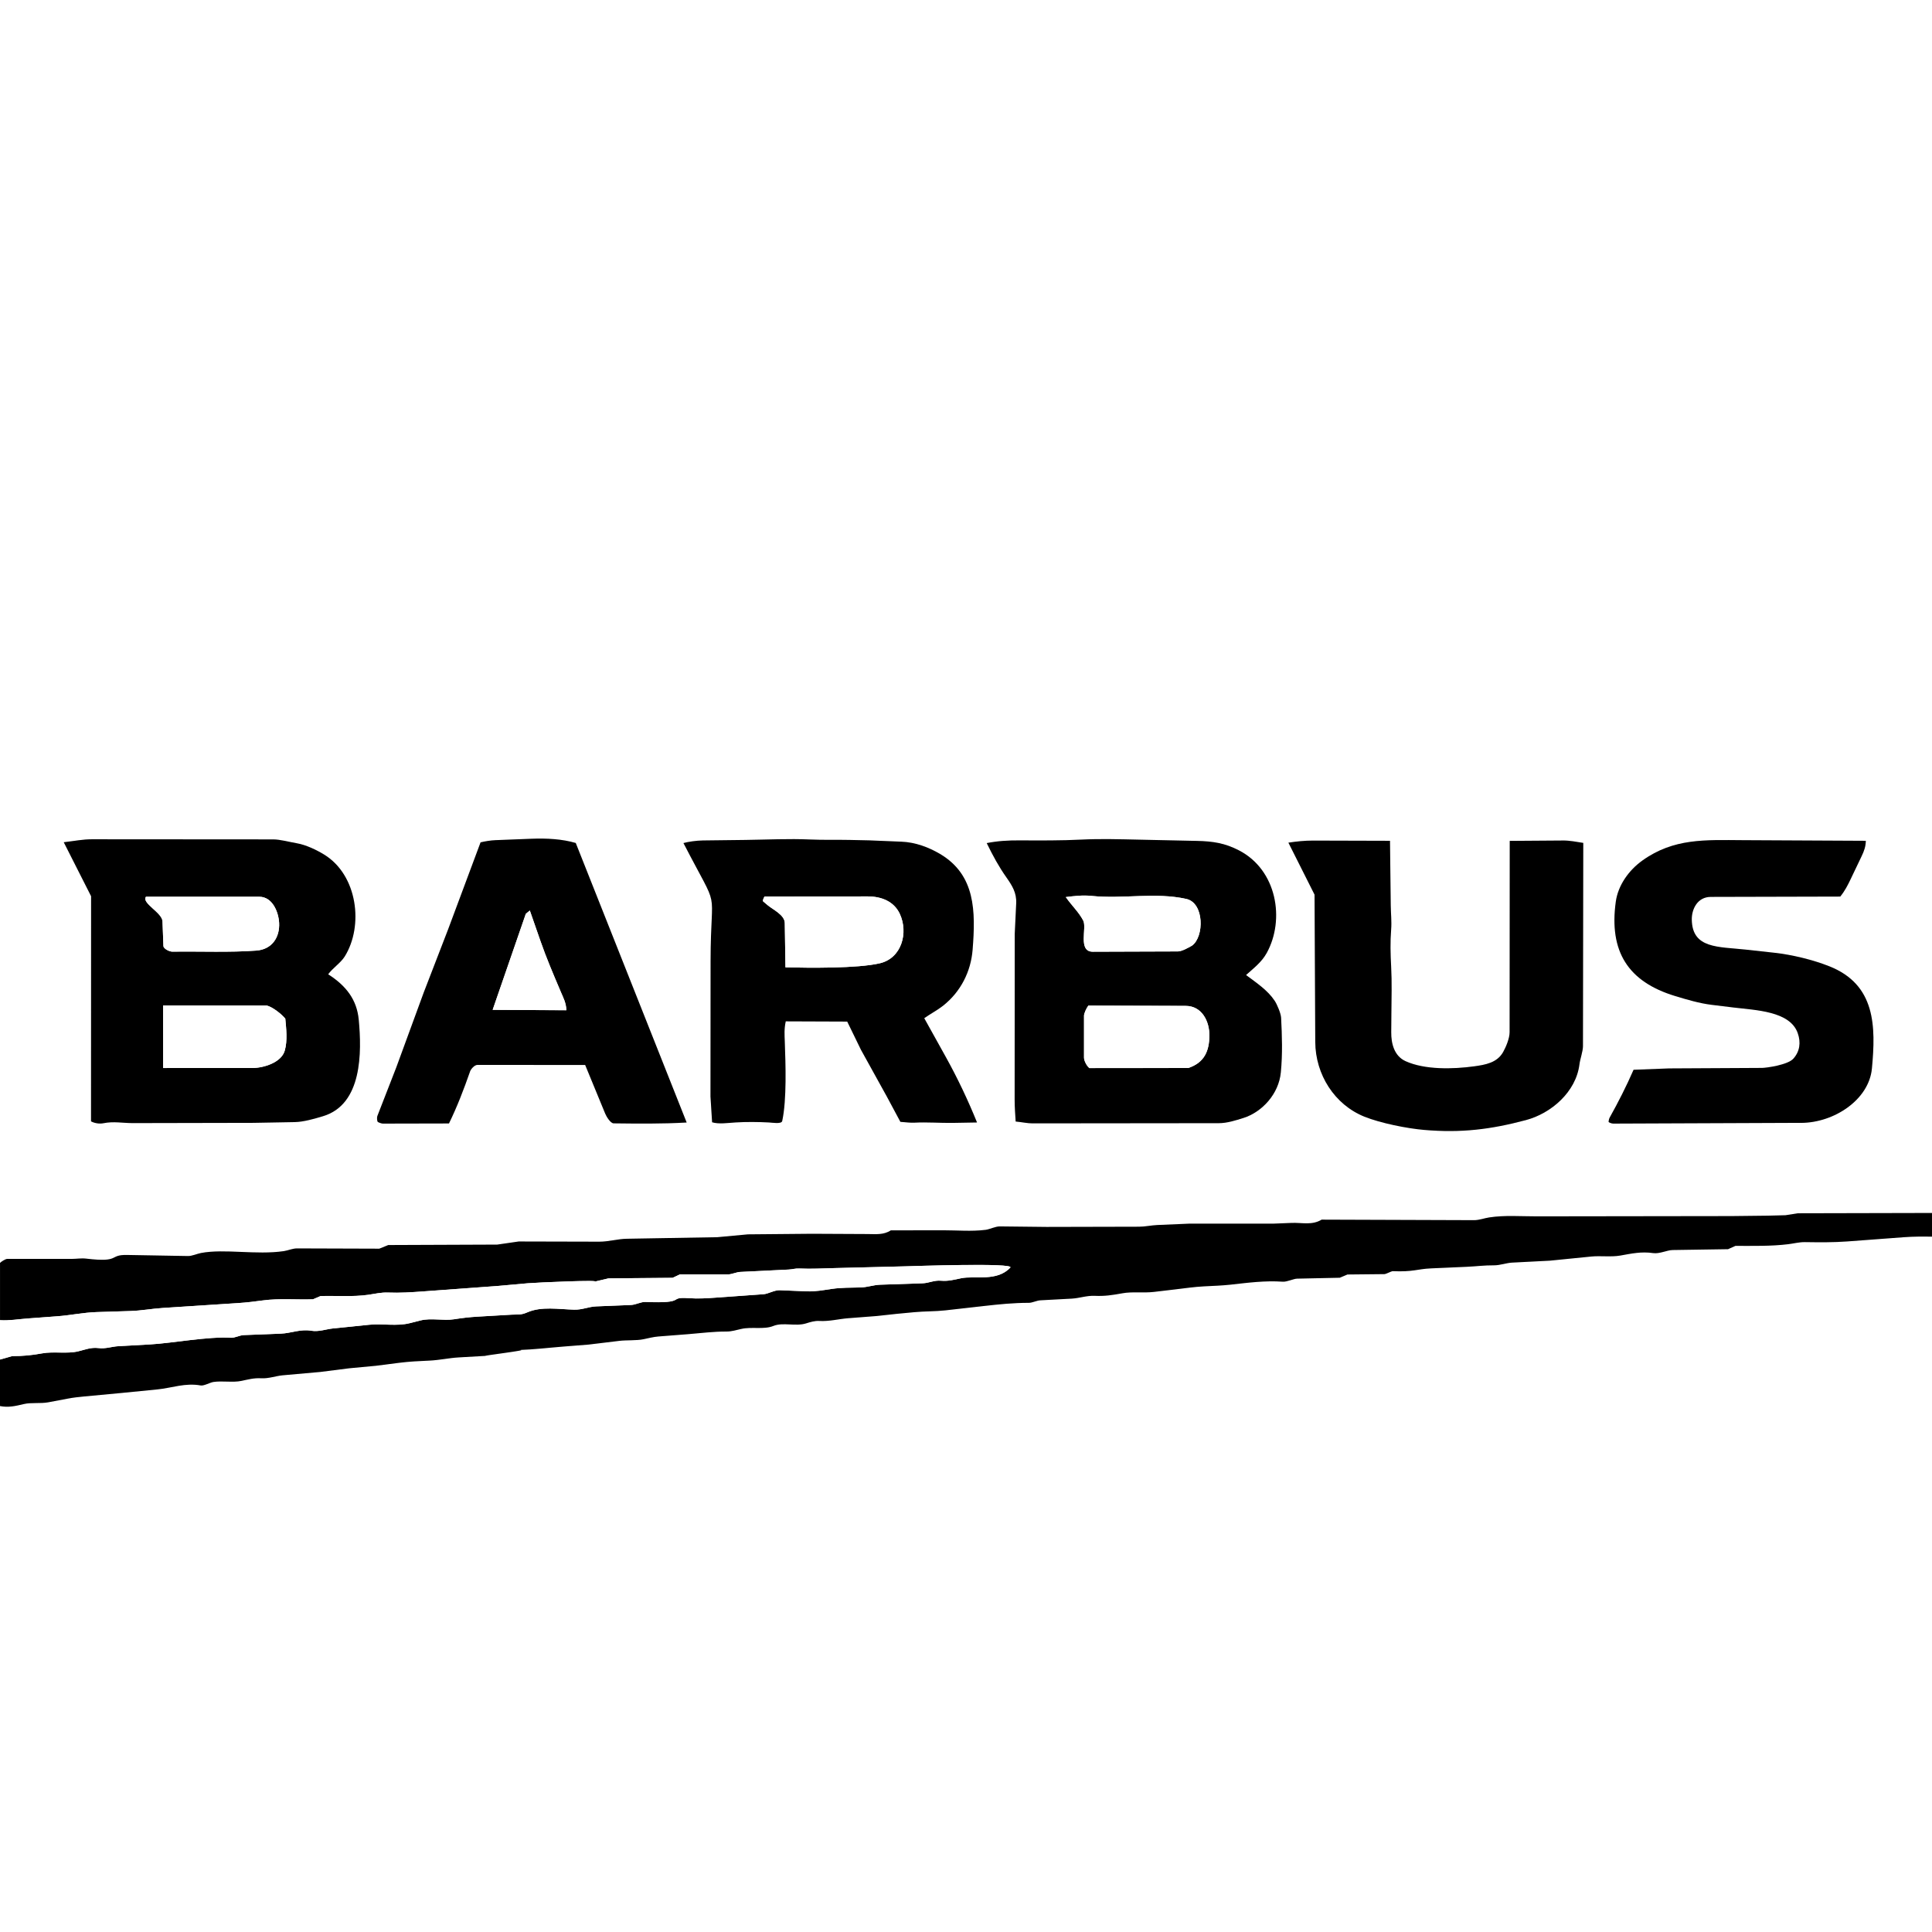
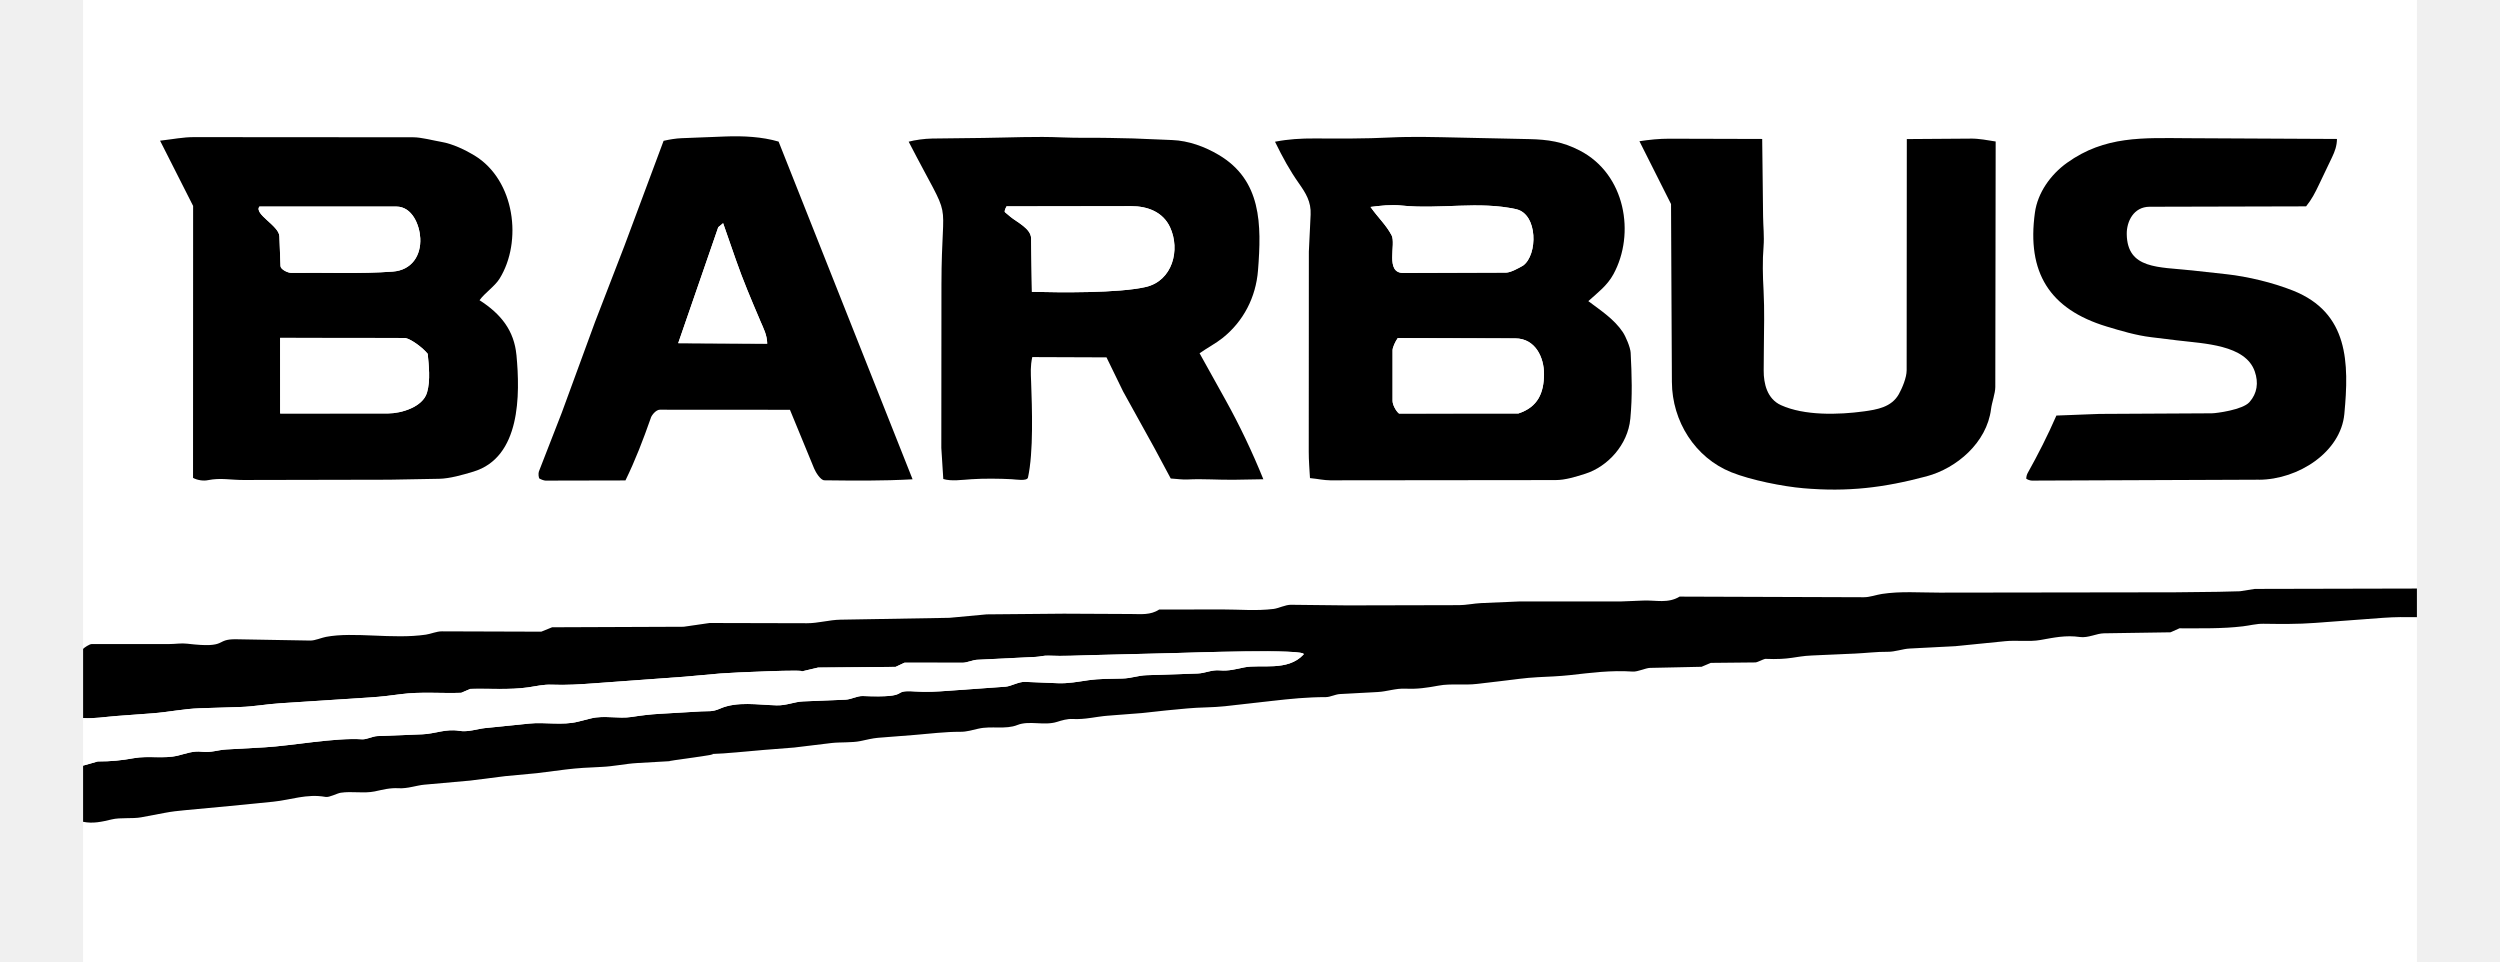
- <svg xmlns="http://www.w3.org/2000/svg" id="Layer_1" data-name="Layer 1" width="15in" height="15in" viewBox="0 0 1080 1080">
+ <svg xmlns="http://www.w3.org/2000/svg" id="Layer_1" data-name="Layer 1" viewBox="-38.45 405.70 1156.90 445.00">
  <path d="M0,706V0h1080v678.07l-75.04.17-6.92,1.09-10.02.25-20.16.23-108.77.15c-9.22.01-17.88-.72-26.66.6-2.62.4-5.56,1.54-8.47,1.53l-85.18-.29c-5.38,3.29-10.9,1.59-16.88,1.83l-9.91.4h-46.99s-18.04.78-18.04.78c-3.26.14-7.06.94-10.19.95l-51.74.12-26.17-.29c-2.42-.03-5.76,1.64-7.94,1.92-7.95.99-15.84.22-23.82.24l-29.16.05c-4.05,2.64-8.3,2.09-12.97,2.06l-31.15-.15-35.74.32-17.15,1.59-50.55.87c-5.06.09-10.24,1.66-15.41,1.64l-45.05-.11-12.01,1.74-60.89.24-5.02,2.04-46.03-.15c-2.43,0-5.06,1.18-7.3,1.51-15.4,2.27-33.26-1.44-46.33,1.05-2.11.4-5.07,1.74-7.24,1.7l-34.2-.6c-10.33-.18-3.35,4.35-22.73,2.05-2.79-.33-5.39.16-8.29.16H4.03c-1.09,0-3.54,1.68-4.03,2.25ZM200.54,569.99c-1.05-11.16-7.03-18.93-17.08-25.35,2.48-3.44,7.04-6.41,9.24-9.93,10.65-17.08,7.28-45.54-11.55-57.03-4.21-2.57-10.16-5.41-15.22-6.28-4.1-.7-9.29-2.16-13.21-2.16l-101.37-.07c-5.06,0-9.24.89-15.71,1.65l15.29,30.18-.04,125.85c2.07,1.12,4.82,1.48,6.95,1.05,5.69-1.16,10.74-.05,16.36-.07l67.44-.14,23.16-.42c4.91-.09,11.05-1.87,15.79-3.3,21.97-6.61,21.67-35.73,19.96-53.97ZM262.76,598.99c.42-1.19,2.36-3.68,4.16-3.68l60.2.04,11.19,27.17c.7,1.71,2.95,5.44,4.74,5.46,13.54.15,26.78.33,40.81-.47l-62-156.26c-7.59-2.22-16.11-2.7-24.86-2.36l-19.98.78c-2.71.11-5.57.57-8.37,1.22l-18.15,48.66-13.62,35.28-15.35,41.88-10.59,27.2c-.3.78-.2,2.99.34,3.33s2.09.88,2.73.88l36.98-.08c4.63-9.53,8.1-18.57,11.78-29.03ZM503.32,627.12c2.92.24,5.86.56,7.56.47,7.59-.41,14.53.24,22.15.11l13.15-.23c-5.17-12.75-10.95-24.91-17.54-36.76l-11.97-21.53c3.85-2.71,7.35-4.46,10.57-7.01,9.76-7.74,15.5-18.97,16.47-31.33,1.68-21.4,1.65-41.72-18.2-53.47-6.41-3.79-13.85-6.55-21.51-6.86l-18-.74-11.06-.24c-7.44-.16-14.44.1-21.95-.24-12.2-.54-24.05.1-36.17.24l-23.89.29c-3.6.04-8.09.7-10.87,1.45,21.2,41.06,15.21,21.33,15.17,66.17l-.06,75.55.91,14.37c3.63,1.14,8.7.37,13.02.1,6.06-.37,12.62-.3,18.71,0,1.85.09,7.06,1.02,7.46-.8,2.59-11.94,1.88-31.94,1.44-44.39-.14-3.92-.39-7.07.54-11.33l34.36.13,7.69,15.79,14.48,26.17,7.55,14.09ZM715.98,599.57c1.02-10.66.66-20.52.16-30.62-.12-2.45-2.26-7.5-3.62-9.54-3.94-5.91-10.04-9.92-15.98-14.36,4.47-4.02,8.76-7.23,11.6-12.41,10.21-18.63,5.71-46.33-15.62-57.31-7.79-4.01-14.37-5.06-23.44-5.26l-32.65-.7c-10.73-.23-21.1-.56-31.83-.03-11.55.57-22.88.5-34.57.44-6.51-.03-12.17.28-18.46,1.51,3.65,7.44,6.75,13.12,11.02,19.2,3.17,4.51,5.75,8.53,5.46,14.53l-.82,17.11-.05,92.58c0,4.14.34,8.24.57,12.23,3.4.31,6.48,1.03,9.42,1.03l104.21-.11c4.49,0,9.27-1.51,13.73-2.92,10.41-3.28,19.72-13.43,20.86-25.37ZM1006.88,627.68c18.31-.07,37.88-12.83,39.54-30.4,2.23-23.63,2.1-46.83-23.75-57.12-9.39-3.74-21.03-6.52-30.76-7.58l-15.89-1.75c-15.47-1.7-30.07-.43-30.29-16.83-.08-5.73,3.1-12.63,10.61-12.65l72.39-.18c2.62-3.25,4.19-6.38,5.87-9.88l6.14-12.85c1.31-2.74,2.23-5.28,2.27-8.45l-68.93-.35c-20.75-.11-38.4-1.21-55.99,11.39-7.48,5.36-13.57,13.75-14.85,23.05-3.81,27.68,6.72,44.66,33.24,52.71,6.58,2,13.57,4.07,20.36,4.9l12.17,1.49c12.45,1.52,31.65,1.98,35.96,14.36,1.83,5.24,1.14,10.19-2.46,14.24-3.17,3.56-15.33,5.16-17.44,5.17l-52.09.28-19.8.76c-3.99,9.19-8.6,18.23-13.32,26.66-.38.68-.63,1.82-.65,2.39-.01.39,1.69,1.05,2.62,1.04l105.06-.42ZM873.6,469.84l-29.67.21-.07,106.98c0,3.47-2.11,8.37-3.62,11.06-3.39,6.04-10.04,7.13-16.12,7.97-11.93,1.65-27.69,2.02-38.44-2.88-6.38-2.91-8.03-9.94-7.99-16.11l.08-10.15c.07-8.99.34-17.75-.13-26.64-.37-7.01-.54-13.71,0-20.7.35-4.47-.16-9.02-.22-13.55l-.42-36.03-43.04-.12c-4.58-.01-9.19.47-13.76,1.16l14.62,29.07.4,82.34c.09,18.23,10.77,35.04,27.45,41.76,9.12,3.67,23.95,6.6,33.36,7.41,20.7,1.79,37.24-.22,57-5.5,13.97-3.73,27.94-15.63,29.87-31.13.38-3.03,1.97-7.28,1.97-10.19l.17-113.63c-3.7-.56-7.55-1.37-11.46-1.34Z" fill="#fff" />
  <path d="M1080,691.3v388.7H0v-294c4.55.92,8.56.04,13.29-1.11,4.01-.97,9.49-.19,13.67-.98l11.09-2.09c2.89-.54,5.69-.86,8.62-1.14l21.31-2,19.91-1.97c8.21-.81,15.55-3.8,24.34-2.22,1.74.31,5.26-1.67,7.01-1.94,4.98-.77,10.82.41,15.7-.61,3.79-.79,7.11-1.7,11.1-1.47s8.23-1.33,11.9-1.65l21.1-1.88,16.18-2.05,14.89-1.4,13.24-1.69c5.35-.68,11.1-.96,16.6-1.2,5.87-.26,10.78-1.46,16.49-1.79l15.51-.89c-5.38.31,26.43-3.52,18.13-3.25,8.55-.28,16.58-1.26,24.97-1.93l13.97-1.1,17.19-2.08c4.25-.51,9.4-.09,13.47-.91,2.84-.58,5.51-1.31,8.29-1.53l16.88-1.32c7.18-.56,13.84-1.48,21.24-1.45,2.76.01,5.54-.82,8.2-1.44,5.99-1.39,12.42.59,18.06-1.7s12.43.41,18.29-1.43c2.4-.76,4.82-1.49,7.27-1.35,5.77.32,10.82-1.11,16.18-1.52l16.03-1.24,11.01-1.2,9.84-.93c6-.57,11.76-.38,17.48-1.03l21.62-2.44c8.5-.96,16.32-1.77,25.09-1.77,1.89,0,4.37-1.3,6.42-1.41l17.48-.94c4.45-.24,8.34-1.78,12.95-1.56,5.53.25,10.17-.47,15.42-1.43s11.89-.09,17.57-.76l11.95-1.41c5.48-.65,10.51-1.41,16.12-1.7,4.97-.26,10.07-.41,14.93-.96,9.87-1.1,18.99-2.33,29.11-1.65,2.39.16,5.95-1.66,8.02-1.7l23.82-.51,4.28-1.81,20.63-.21c.94,0,3.63-1.5,4.54-1.65,11.74.5,13.63-1.21,21.57-1.56l20.08-.89c5.01-.22,9.83-.87,15.01-.82,3.45.03,6.95-1.35,10.17-1.51l21.19-1.09,23.09-2.31c5.14-.52,11.14.35,16.2-.54,6.38-1.13,11.78-2.34,18.35-1.39,3.71.53,7.79-1.66,11.02-1.71l30.91-.47,4.13-1.85c9.82-.02,19.75.25,29.45-.93,3.07-.37,6.25-1.22,9.37-1.17,8.22.13,15.93.21,23.85-.39l31.57-2.36c5.37-.4,10.62-.38,15.64-.3Z" fill="#fff" />
  <path d="M1080,678.07v13.23c-5.02-.08-10.27-.1-15.64.3l-31.57,2.36c-7.92.59-15.63.51-23.85.39-3.12-.05-6.29.8-9.37,1.17-9.7,1.18-19.63.91-29.45.93l-4.13,1.85-30.91.47c-3.24.05-7.32,2.24-11.02,1.71-6.58-.95-11.97.26-18.35,1.39-5.06.89-11.06.02-16.2.54l-23.09,2.31-21.19,1.09c-3.22.17-6.72,1.55-10.17,1.51-5.18-.05-10,.6-15.01.82l-20.08.89c-7.94.35-9.83,2.06-21.57,1.56-.91.15-3.6,1.64-4.54,1.65l-20.63.21-4.28,1.81-23.82.51c-2.07.04-5.64,1.86-8.02,1.7-10.12-.67-19.24.55-29.11,1.65-4.86.54-9.96.7-14.93.96-5.61.29-10.64,1.06-16.12,1.7l-11.95,1.41c-5.68.67-12.07-.25-17.57.76s-9.9,1.69-15.42,1.43c-4.62-.21-8.5,1.32-12.95,1.56l-17.48.94c-2.05.11-4.53,1.41-6.42,1.41-8.77,0-16.59.81-25.09,1.77l-21.62,2.44c-5.72.64-11.48.46-17.48,1.03l-9.84.93-11.01,1.2-16.03,1.24c-5.37.42-10.41,1.84-16.18,1.52-2.44-.13-4.87.59-7.27,1.35-5.86,1.85-12.92-.75-18.29,1.43s-12.07.31-18.06,1.7c-2.66.62-5.44,1.45-8.2,1.44-7.4-.03-14.06.88-21.24,1.45l-16.88,1.32c-2.78.22-5.44.95-8.29,1.53-4.07.83-9.22.4-13.47.91l-17.19,2.08-13.97,1.1c-8.38.66-16.41,1.65-24.97,1.93,8.3-.27-23.51,3.56-18.13,3.25l-15.51.89c-5.71.33-10.63,1.53-16.49,1.79-5.51.24-11.25.52-16.6,1.2l-13.24,1.69-14.89,1.4-16.18,2.05-21.1,1.88c-3.67.33-7.73,1.89-11.9,1.65s-7.31.68-11.1,1.47c-4.88,1.02-10.72-.16-15.7.61-1.75.27-5.27,2.25-7.01,1.94-8.79-1.58-16.13,1.41-24.34,2.22l-19.91,1.97-21.31,2c-2.93.27-5.73.59-8.62,1.14l-11.09,2.09c-4.18.79-9.66,0-13.67.98-4.73,1.14-8.74,2.03-13.29,1.11v-26l6.79-1.93c6.17.01,11.03-.48,16.83-1.54,6.42-1.17,13.87.39,20.15-1.14,3.83-.93,7.04-2.33,11.25-1.81s7.35-.85,11.24-1.06l17.78-.99c12.18-.68,32.61-4.55,45.12-3.71,1.98.13,4.9-1.41,6.99-1.49l20.88-.82c5.8-.23,10.83-2.66,17.04-1.61,4.09.69,8.3-.9,12-1.28l20.39-2.08c7.32-.75,15.35.95,22.56-.87l6.1-1.54c5.89-1.48,12.81.27,18.68-.65,4.55-.72,8.61-1.21,13.21-1.47l19.08-1.11c3.44-.2,5.02.32,8.66-1.28,7.88-3.47,17.5-1.75,26.2-1.51,4.59.12,8.1-1.66,12.29-1.83l19.55-.8c2.69-.11,5.41-1.79,8.09-1.68,23.7.96,12.03-2.97,24.04-2.12,5.5.39,10.31.06,15.56-.32l26.4-1.89c2.52-.18,6.09-2.34,8.97-2.23l15.18.62c4.89.2,9.34-.69,14.21-1.39s10.45-.66,15.77-.78c3.89-.09,7.24-1.41,11.07-1.53l23.68-.79c3.52-.12,6.46-1.79,10.25-1.45,4.12.37,7.44-.58,11.26-1.37,7.63-1.58,20.13,2.04,27.51-5.97,2.58-2.8-55.03-.78-58.88-.69l-39.28.98c-6.6.16-12.96.54-19.76.24-2.39-.11-3.78.47-6.03.58l-27.26,1.34c-1.62.08-4.74,1.36-6.44,1.36l-26.99-.02-4.14,1.94-35.85.31-8.01,1.89c5.17-1.22-32.38.42-37.17.85l-16.68,1.5-41.61,3.04c-6.58.48-13.06.91-19.7.65-4.02-.16-7.18.69-11.04,1.24-8.7,1.24-17.95.46-26.74.71l-4.22,1.81c-9.14.32-18.84-.59-27.89.62-4.75.63-9.02,1.18-14.13,1.51l-41.91,2.72c-6.38.41-11.89,1.51-18.18,1.71l-18.8.59c-7.55.24-14.47,1.79-22.08,2.35l-16.35,1.21c-5.53.41-10.56,1.32-15.63.97v-32c.49-.56,2.94-2.24,4.03-2.24h35.87c2.9,0,5.5-.49,8.29-.16,19.38,2.3,12.4-2.23,22.73-2.05l34.2.6c2.16.04,5.13-1.3,7.24-1.7,13.07-2.49,30.93,1.22,46.33-1.05,2.24-.33,4.86-1.52,7.3-1.51l46.03.15,5.02-2.04,60.89-.24,12.01-1.74,45.05.11c5.17.01,10.35-1.56,15.41-1.64l50.55-.87,17.15-1.59,35.74-.32,31.15.15c4.67.02,8.92.58,12.97-2.06l29.16-.05c7.98-.01,15.87.75,23.82-.24,2.18-.27,5.52-1.94,7.94-1.92l26.17.29,51.74-.12c3.14,0,6.94-.81,10.19-.95l18.04-.77h46.99s9.91-.4,9.91-.4c5.98-.24,11.49,1.45,16.88-1.83l85.18.29c2.91.01,5.85-1.14,8.47-1.53,8.78-1.33,17.44-.59,26.66-.6l108.77-.15,20.16-.23,10.02-.25,6.92-1.09,75.04-.17Z" />
  <path d="M0,760v-22c5.07.35,10.1-.56,15.63-.97l16.35-1.21c7.61-.56,14.53-2.11,22.08-2.35l18.8-.59c6.29-.2,11.8-1.3,18.18-1.71l41.91-2.72c5.11-.33,9.38-.87,14.13-1.51,9.05-1.21,18.75-.29,27.89-.62l4.22-1.81c8.78-.25,18.04.54,26.74-.71,3.86-.55,7.02-1.4,11.04-1.24,6.63.27,13.12-.17,19.7-.65l41.61-3.04,16.68-1.5c4.79-.43,42.33-2.06,37.17-.85l8.01-1.89,35.85-.31,4.14-1.94,26.99.02c1.7,0,4.82-1.28,6.44-1.36l27.26-1.34c2.24-.11,3.64-.69,6.03-.58,6.81.3,13.17-.08,19.76-.24l39.28-.98c3.85-.1,61.46-2.11,58.88.69-7.38,8.01-19.88,4.39-27.51,5.97-3.82.79-7.15,1.74-11.26,1.37-3.8-.34-6.73,1.33-10.25,1.45l-23.68.79c-3.83.13-7.18,1.45-11.07,1.53-5.31.12-10.77.06-15.77.78s-9.32,1.59-14.21,1.39l-15.18-.62c-2.87-.12-6.44,2.05-8.97,2.23l-26.4,1.89c-5.25.38-10.07.7-15.56.32-12.02-.84-.34,3.08-24.04,2.12-2.68-.11-5.4,1.57-8.09,1.68l-19.55.8c-4.19.17-7.7,1.95-12.29,1.83-8.7-.23-18.32-1.95-26.2,1.51-3.64,1.6-5.22,1.08-8.66,1.28l-19.08,1.11c-4.6.27-8.66.76-13.21,1.47-5.87.93-12.79-.83-18.68.65l-6.1,1.54c-7.22,1.82-15.24.13-22.56.87l-20.39,2.08c-3.7.38-7.92,1.97-12,1.28-6.21-1.05-11.25,1.38-17.04,1.61l-20.88.82c-2.08.08-5.01,1.62-6.99,1.49-12.5-.85-32.93,3.03-45.12,3.71l-17.78.99c-3.89.22-7.21,1.56-11.24,1.06s-7.42.88-11.25,1.81c-6.28,1.52-13.72-.03-20.15,1.14-5.79,1.06-10.66,1.55-16.83,1.54l-6.79,1.93Z" fill="#fff" />
  <path d="M200.54,569.99c1.71,18.25,2.01,47.37-19.96,53.97-4.74,1.43-10.88,3.21-15.79,3.3l-23.16.42-67.44.14c-5.62.01-10.67-1.09-16.36.07-2.14.43-4.88.07-6.95-1.05l.04-125.85-15.29-30.18c6.47-.76,10.65-1.65,15.71-1.65l101.37.07c3.92,0,9.11,1.46,13.21,2.16,5.06.86,11.01,3.71,15.22,6.28,18.83,11.5,22.21,39.95,11.55,57.03-2.2,3.52-6.76,6.5-9.24,9.93,10.05,6.42,16.03,14.18,17.08,25.35ZM96.48,531.98c16.34-.22,31.67.51,46.78-.59,8.91-.65,13.19-7.55,12.77-15.49-.31-5.95-3.65-14.6-11.12-14.6h-63.32c-2.63,3.48,9.05,8.85,9.24,13.71l.52,13.83c.06,1.48,3.24,3.17,5.12,3.15ZM159.15,587.39c1.68-5.81.8-12.67.33-17.95-2.09-2.58-7.2-6.6-10.35-7.34l-57.96-.05.02,34.98,49.97-.02c6.1,0,16.06-3,17.98-9.63Z" />
  <path d="M715.98,599.57c-1.14,11.93-10.45,22.08-20.86,25.37-4.46,1.41-9.25,2.92-13.73,2.92l-104.21.11c-2.95,0-6.02-.72-9.42-1.03-.23-3.99-.58-8.09-.57-12.23l.05-92.58.82-17.11c.29-6-2.29-10.01-5.46-14.53-4.27-6.07-7.37-11.76-11.02-19.2,6.29-1.22,11.94-1.54,18.46-1.51,11.69.06,23.03.13,34.57-.44,10.73-.53,21.11-.2,31.83.03l32.65.7c9.07.2,15.65,1.25,23.44,5.26,21.33,10.98,25.83,38.68,15.62,57.31-2.83,5.17-7.13,8.39-11.6,12.41,5.93,4.44,12.04,8.45,15.98,14.36,1.36,2.04,3.5,7.09,3.62,9.54.51,10.1.86,19.96-.16,30.62ZM658.49,531.85c2.1,0,5.75-2.02,7.89-3.26,6.84-4.98,6.86-23.81-3.19-26.07-17.22-3.87-35.41.14-53.15-1.71-4.85-.51-9.56.08-14.27.66,3.64,5.13,7.12,8.18,9.74,13.07,2.21,4.12-3.17,17.5,5.4,17.47l47.58-.16ZM664.19,597.03c9.09-2.98,11.8-9.56,11.86-18.19.06-7.68-3.98-16.53-13.27-16.55l-54.41-.15c-1.09,1.53-2.4,4.28-2.4,5.63v23.48c0,1.73,1.52,4.63,2.98,5.81l55.23-.04Z" />
  <path d="M503.32,627.12l-7.55-14.09-14.48-26.17-7.69-15.79-34.36-.13c-.93,4.26-.68,7.41-.54,11.33.45,12.45,1.15,32.45-1.44,44.39-.4,1.82-5.61.89-7.46.8-6.09-.31-12.65-.38-18.71,0-4.31.27-9.38,1.04-13.02-.1l-.91-14.37.06-75.55c.04-44.84,6.03-25.11-15.17-66.17,2.77-.75,7.26-1.41,10.87-1.45l23.89-.29c12.12-.15,23.97-.79,36.17-.24,7.51.33,14.51.08,21.95.24l11.06.24,18,.74c7.66.31,15.1,3.07,21.51,6.86,19.85,11.75,19.89,32.07,18.2,53.47-.97,12.36-6.71,23.6-16.47,31.33-3.22,2.55-6.72,4.3-10.57,7.01l11.97,21.53c6.59,11.86,12.37,24.02,17.54,36.76l-13.15.23c-7.63.13-14.56-.52-22.15-.11-1.7.09-4.64-.23-7.56-.47ZM491.84,538.48c12.24-2.87,16.05-17.11,11.15-27.64-3.28-7.04-10.38-9.76-18.04-9.74l-57.61.09c-.61,1.16-1.14,2.36-.7,2.73l2.54,2.13c2.91,2.44,9.45,5.41,9.52,9.92l.37,24.78c13,.32,40.21.67,52.77-2.27Z" />
  <path d="M873.6,469.84c3.9-.03,7.76.78,11.46,1.34l-.17,113.63c0,2.91-1.6,7.17-1.97,10.19-1.94,15.5-15.9,27.41-29.87,31.13-19.77,5.27-36.3,7.28-57,5.5-9.41-.81-24.25-3.74-33.36-7.41-16.68-6.72-27.36-23.53-27.45-41.76l-.4-82.34-14.62-29.07c4.56-.69,9.18-1.17,13.76-1.16l43.04.12.42,36.03c.05,4.53.57,9.08.22,13.55-.55,6.99-.38,13.69,0,20.7.47,8.89.2,17.65.13,26.64l-.08,10.15c-.05,6.17,1.61,13.2,7.99,16.11,10.75,4.9,26.5,4.52,38.44,2.88,6.07-.84,12.73-1.93,16.12-7.97,1.51-2.7,3.62-7.6,3.62-11.06l.07-106.98,29.67-.21Z" />
  <path d="M262.76,598.99c-3.68,10.46-7.14,19.5-11.78,29.03l-36.98.08c-.63,0-2.19-.55-2.73-.88s-.64-2.55-.34-3.33l10.59-27.2,15.35-41.88,13.62-35.28,18.15-48.66c2.8-.64,5.65-1.11,8.37-1.22l19.98-.78c8.75-.34,17.27.14,24.86,2.36l62,156.26c-14.04.8-27.27.62-40.81.47-1.78-.02-4.03-3.75-4.74-5.46l-11.19-27.17-60.2-.04c-1.8,0-3.75,2.5-4.16,3.68ZM313.32,554.06c-4.08-9.57-7.94-18.66-11.23-28.09l-5.92-16.99-2.24,1.85-18.54,53.68,41.2.22c-.12-4.14-1.66-6.88-3.28-10.66Z" />
  <path d="M1006.88,627.68l-105.06.42c-.92,0-2.63-.65-2.62-1.04.02-.57.27-1.71.65-2.39,4.72-8.44,9.33-17.48,13.32-26.66l19.8-.76,52.09-.28c2.11-.01,14.27-1.61,17.44-5.17,3.61-4.05,4.29-9,2.46-14.24-4.31-12.38-23.51-12.84-35.96-14.36l-12.17-1.49c-6.8-.83-13.79-2.91-20.36-4.9-26.52-8.04-37.05-25.03-33.24-52.71,1.28-9.31,7.37-17.69,14.85-23.05,17.59-12.6,35.24-11.5,55.99-11.39l68.93.35c-.04,3.17-.96,5.71-2.27,8.45l-6.14,12.85c-1.67,3.5-3.25,6.63-5.87,9.88l-72.39.18c-7.51.02-10.69,6.93-10.61,12.65.22,16.41,14.82,15.13,30.29,16.83l15.89,1.75c9.72,1.07,21.37,3.85,30.76,7.58,25.84,10.28,25.98,33.49,23.75,57.12-1.66,17.56-21.23,30.33-39.54,30.4Z" />
  <path d="M159.15,587.39c-1.92,6.63-11.88,9.63-17.98,9.63l-49.97.02-.02-34.98,57.96.05c3.14.74,8.26,4.75,10.35,7.34.47,5.28,1.35,12.15-.33,17.95Z" fill="#fff" />
  <path d="M96.48,531.98c-1.88.03-5.07-1.67-5.12-3.15l-.52-13.83c-.18-4.87-11.87-10.23-9.24-13.72h63.32c7.47,0,10.81,8.67,11.12,14.61.42,7.94-3.86,14.84-12.77,15.49-15.11,1.11-30.44.38-46.78.59Z" fill="#fff" />
  <path d="M664.19,597.03l-55.23.04c-1.46-1.18-2.98-4.09-2.98-5.81v-23.48c0-1.35,1.31-4.1,2.4-5.63l54.41.15c9.28.03,13.32,8.87,13.27,16.55-.06,8.63-2.77,15.21-11.86,18.19Z" fill="#fff" />
  <path d="M658.49,531.85l-47.58.16c-8.56.03-3.18-13.35-5.4-17.47-2.63-4.89-6.1-7.94-9.74-13.07,4.71-.58,9.42-1.16,14.27-.66,17.74,1.85,35.93-2.16,53.15,1.71,10.05,2.26,10.02,21.09,3.19,26.07-2.14,1.24-5.79,3.25-7.89,3.26Z" fill="#fff" />
  <path d="M491.84,538.48c-12.56,2.94-39.77,2.58-52.77,2.27l-.37-24.78c-.07-4.52-6.61-7.48-9.52-9.92l-2.54-2.13c-.44-.37.09-1.57.7-2.73l57.61-.09c7.65-.01,14.76,2.7,18.04,9.74,4.9,10.53,1.09,24.77-11.15,27.64Z" fill="#fff" />
  <path d="M313.32,554.06c1.62,3.79,3.16,6.52,3.28,10.66l-41.2-.22,18.54-53.68,2.24-1.85,5.92,16.99c3.28,9.43,7.14,18.52,11.23,28.09Z" fill="#fff" />
</svg>
